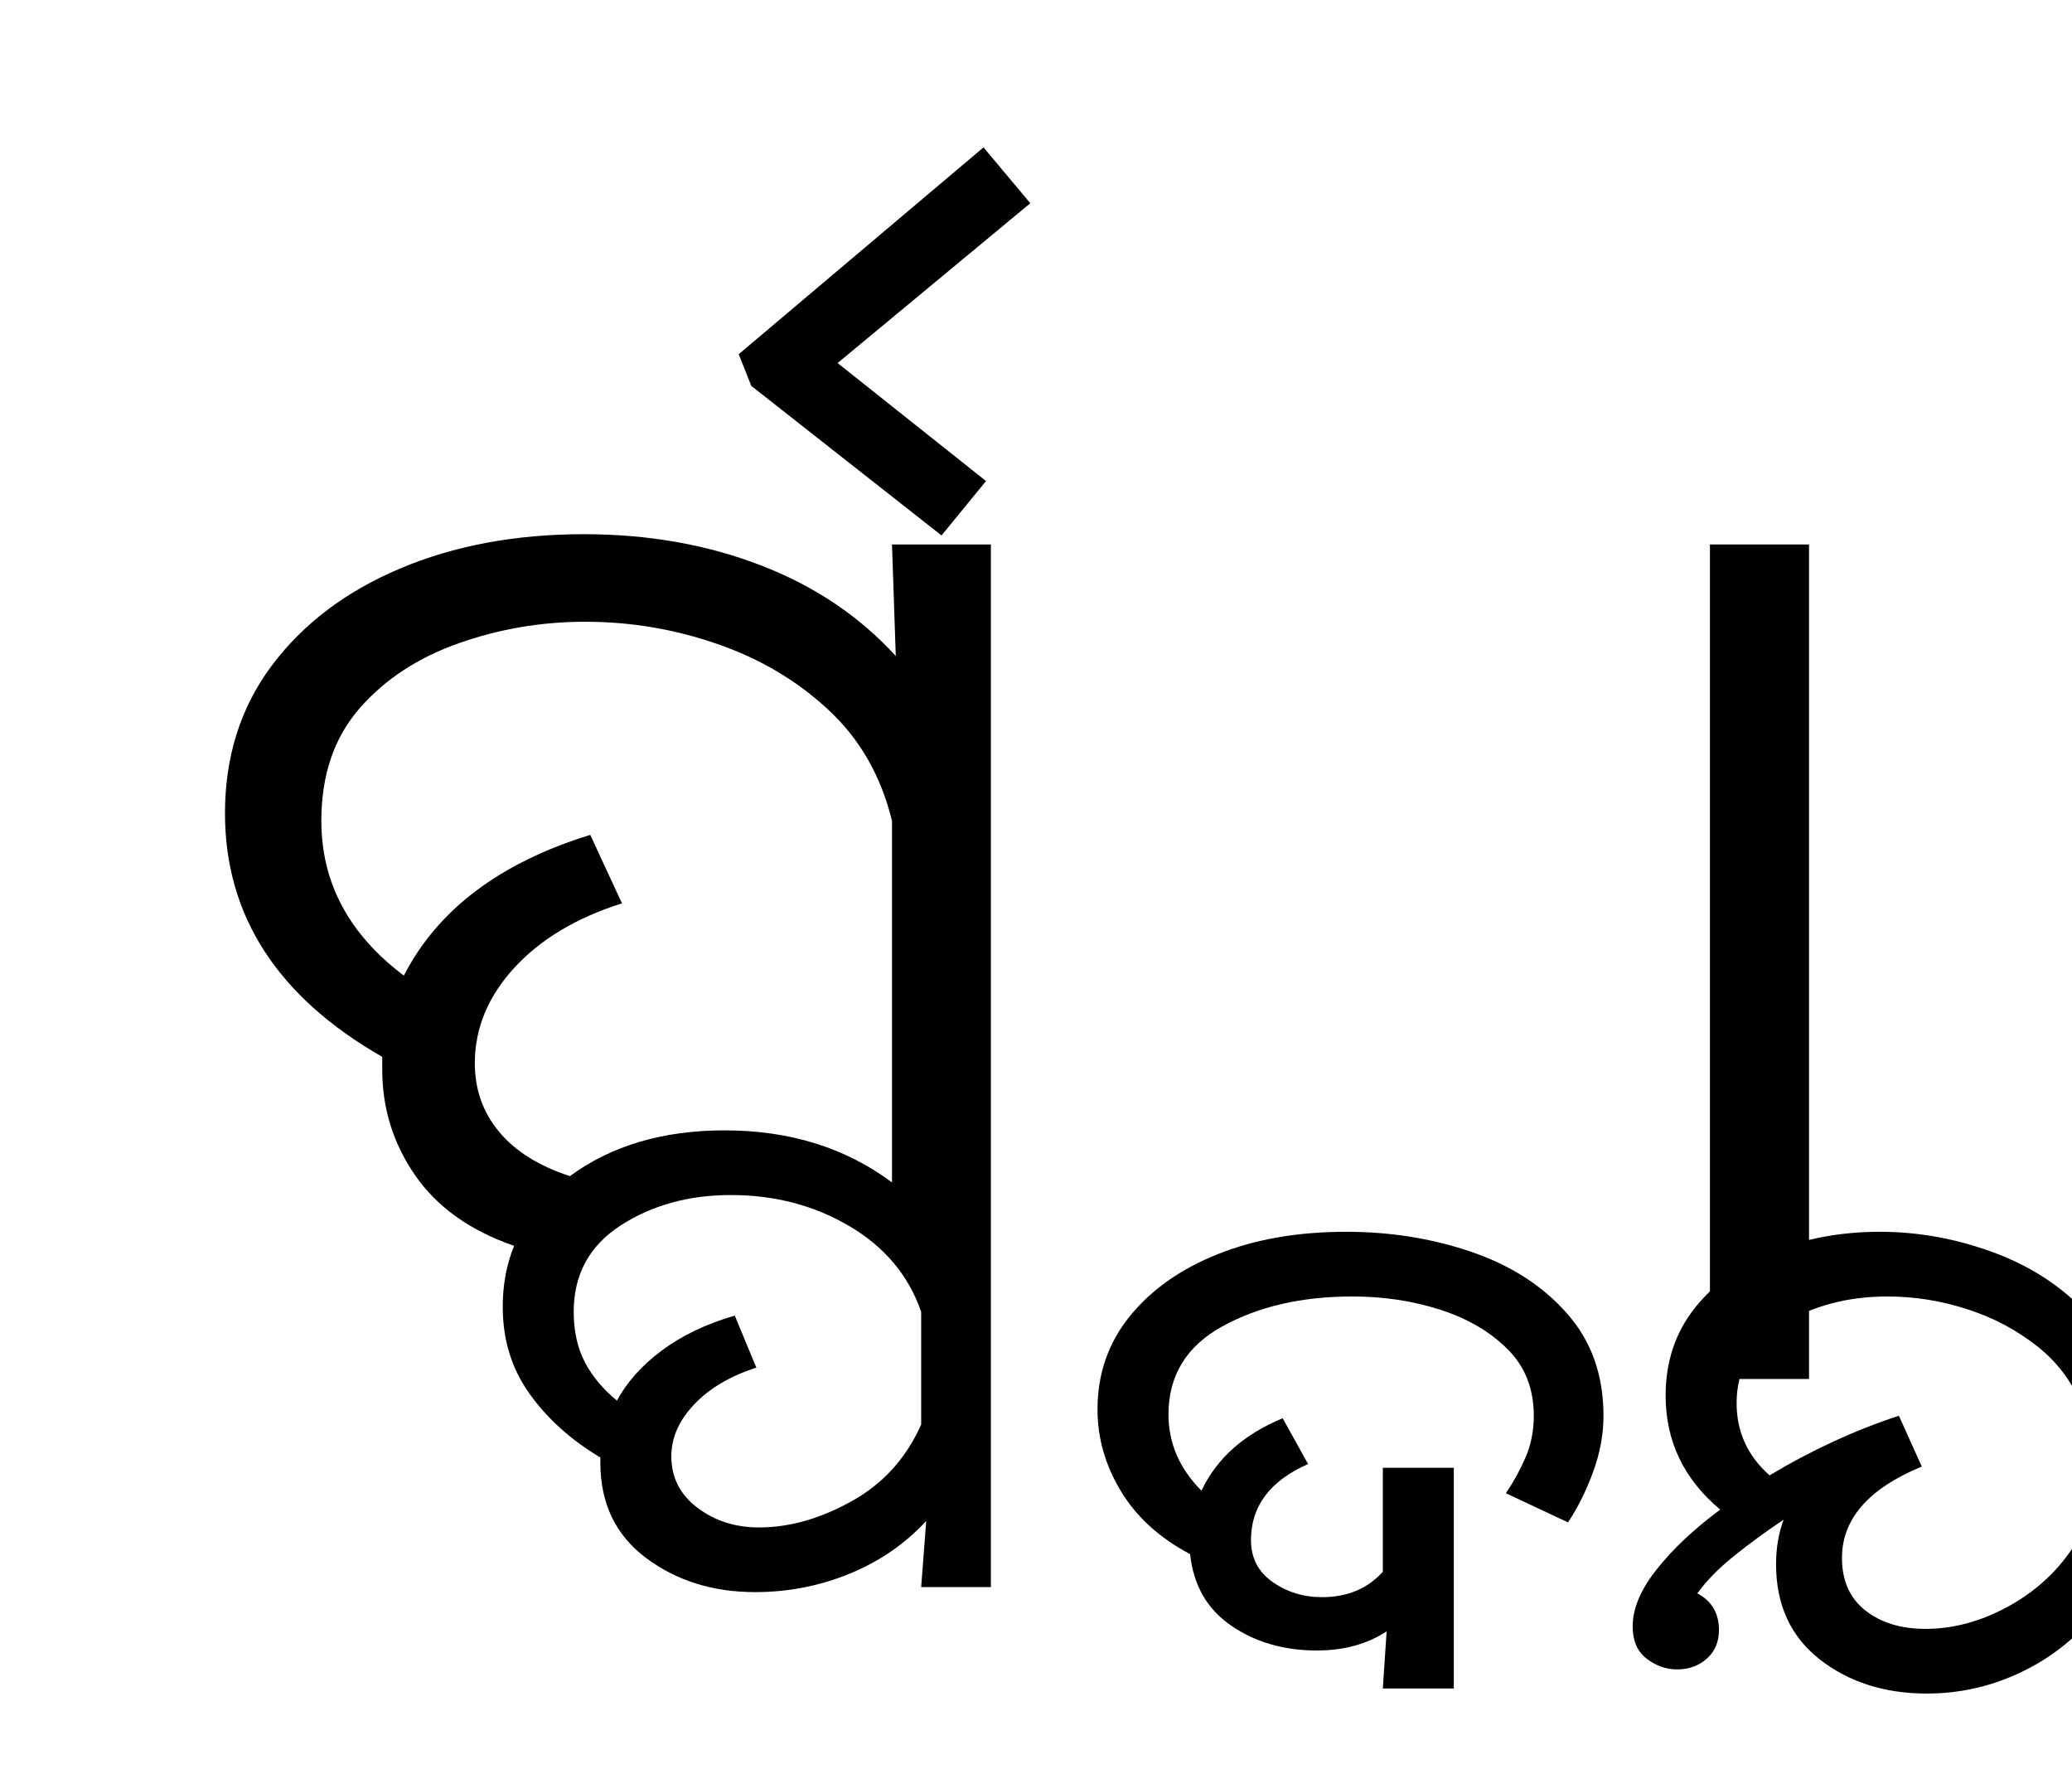
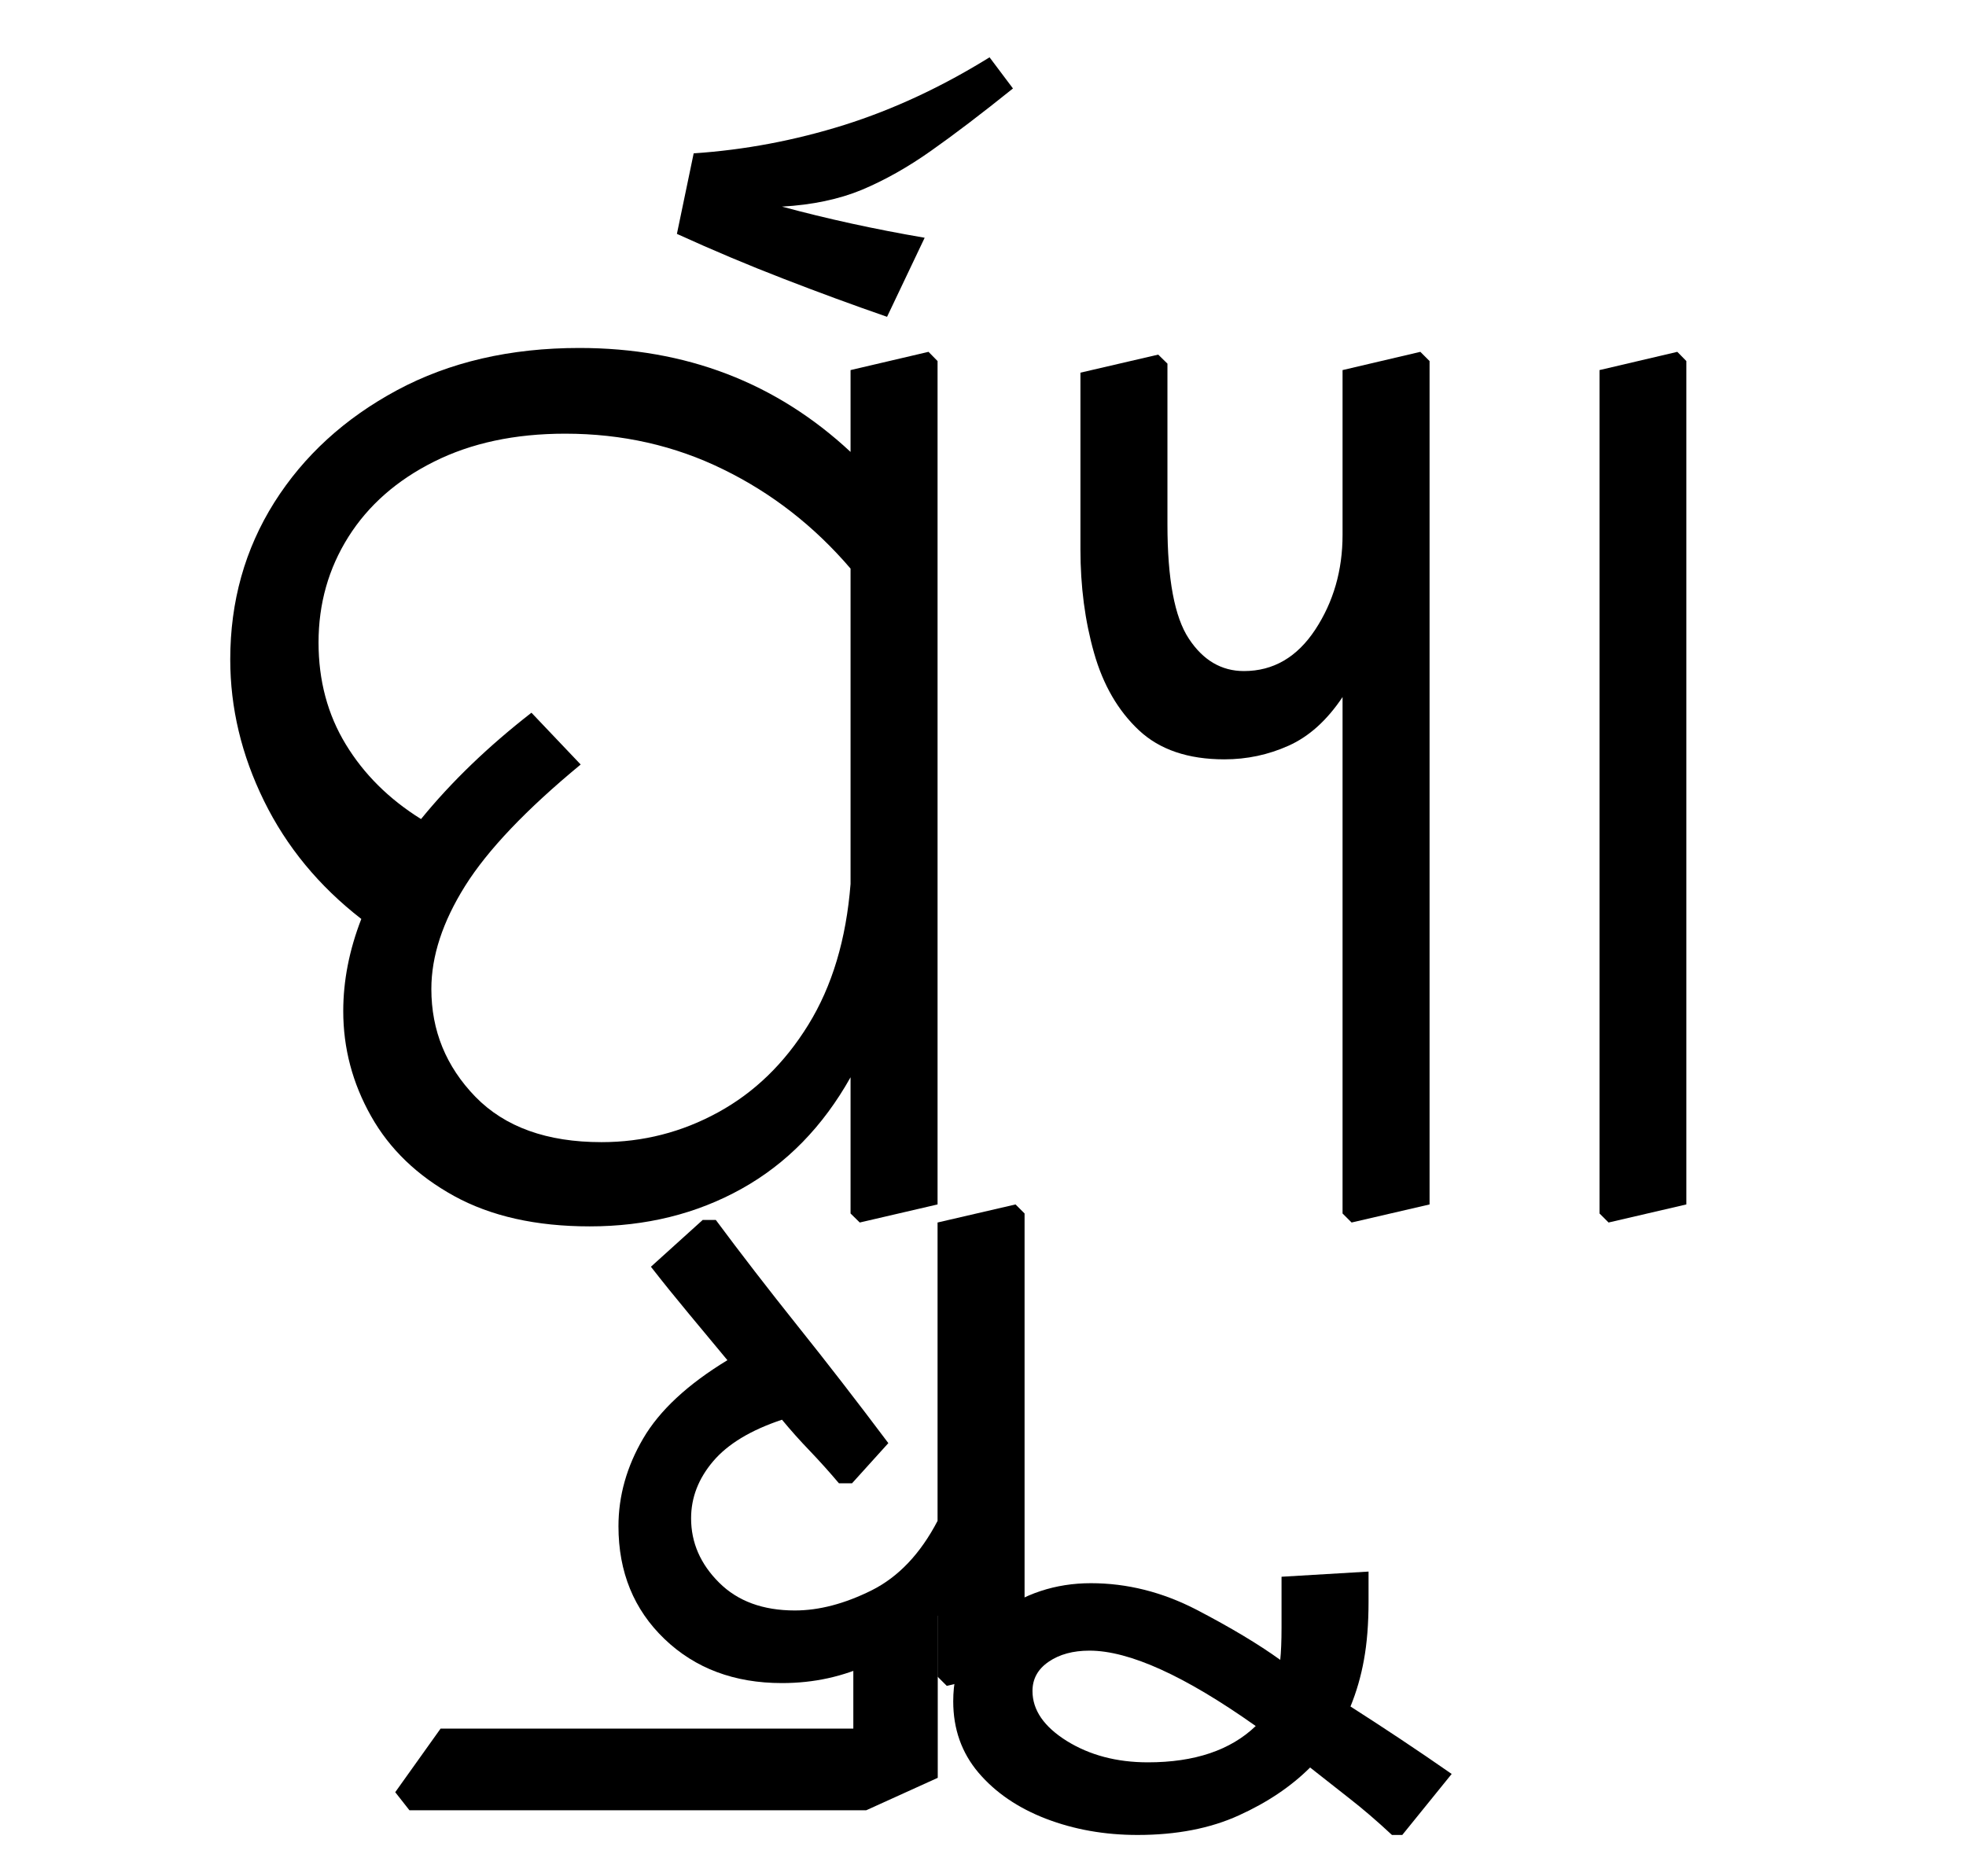
- <svg xmlns="http://www.w3.org/2000/svg" xmlns:xlink="http://www.w3.org/1999/xlink" width="179.734pt" height="153.828pt" viewBox="0 0 179.734 153.828" version="1.1">
+ <svg xmlns="http://www.w3.org/2000/svg" xmlns:xlink="http://www.w3.org/1999/xlink" width="166.641pt" height="159pt" viewBox="0 0 166.641 159" version="1.1">
  <defs>
    <g>
      <symbol overflow="visible" id="glyph0-0">
-         <path style="stroke:none;" d="M 90.094 -78.547 L 90.094 0 L 44.875 0 L 44.875 -78.547 Z M 84.484 -5.609 L 84.484 -72.938 L 50.484 -72.938 L 50.484 -5.609 Z M 84.484 -5.609 " />
+         <path style="stroke:none;" d="M 10.344 0 L 10.344 -78.547 L 55.547 -78.547 L 55.547 0 Z M 15.953 -5.609 L 49.938 -5.609 L 49.938 -72.938 L 15.953 -72.938 Z M 15.953 -5.609 " />
      </symbol>
      <symbol overflow="visible" id="glyph0-1">
-         <path style="stroke:none;" d="M 49.5 18.484 C 45.832 18.484 42.676 17.492 40.031 15.516 C 37.395 13.535 36.078 10.785 36.078 7.266 L 36.078 6.812 C 33.516 5.281 31.461 3.43 29.922 1.266 C 28.379 -0.898 27.609 -3.41 27.609 -6.266 C 27.609 -8.172 27.938 -9.93 28.594 -11.547 C 24.781 -12.867 21.922 -14.906 20.016 -17.656 C 18.109 -20.406 17.156 -23.469 17.156 -26.844 C 17.156 -27.207 17.156 -27.57 17.156 -27.938 C 8.062 -33.145 3.516 -40.188 3.516 -49.062 C 3.516 -53.977 4.867 -58.25 7.578 -61.875 C 10.297 -65.5 14 -68.301 18.688 -70.281 C 23.383 -72.27 28.707 -73.266 34.656 -73.266 C 40.227 -73.266 45.344 -72.363 50 -70.562 C 54.656 -68.77 58.555 -66.148 61.703 -62.703 L 61.375 -72.375 L 69.953 -72.375 L 69.953 18.047 L 63.906 18.047 L 64.344 12.312 C 62.508 14.301 60.289 15.828 57.688 16.891 C 55.094 17.953 52.363 18.484 49.5 18.484 Z M 46.859 -21.562 C 52.504 -21.562 57.344 -20.055 61.375 -17.047 L 61.375 -48.406 C 60.426 -52.289 58.594 -55.492 55.875 -58.016 C 53.164 -60.547 49.957 -62.453 46.25 -63.734 C 42.551 -65.023 38.723 -65.672 34.766 -65.672 C 30.953 -65.672 27.285 -65.047 23.766 -63.797 C 20.242 -62.555 17.379 -60.672 15.172 -58.141 C 12.973 -55.609 11.875 -52.363 11.875 -48.406 C 11.875 -43.051 14.258 -38.578 19.031 -34.984 C 21.969 -40.703 27.359 -44.77 35.203 -47.188 L 37.953 -41.25 C 33.992 -40 30.875 -38.129 28.594 -35.641 C 26.32 -33.148 25.188 -30.398 25.188 -27.391 C 25.188 -25.117 25.883 -23.141 27.281 -21.453 C 28.676 -19.766 30.727 -18.477 33.438 -17.594 C 37.031 -20.238 41.504 -21.562 46.859 -21.562 Z M 42.234 6.703 C 42.234 8.535 42.984 10.02 44.484 11.156 C 45.992 12.301 47.773 12.875 49.828 12.875 C 52.473 12.875 55.148 12.117 57.859 10.609 C 60.578 9.109 62.594 6.891 63.906 3.953 L 63.906 -5.828 C 62.812 -8.984 60.738 -11.457 57.688 -13.25 C 54.645 -15.051 51.219 -15.953 47.406 -15.953 C 43.738 -15.953 40.547 -15.07 37.828 -13.312 C 35.117 -11.551 33.766 -9.055 33.766 -5.828 C 33.766 -4.141 34.094 -2.672 34.75 -1.422 C 35.414 -0.18 36.336 0.914 37.516 1.875 C 38.391 0.258 39.688 -1.188 41.406 -2.469 C 43.133 -3.758 45.242 -4.77 47.734 -5.5 L 49.609 -0.984 C 47.336 -0.254 45.539 0.805 44.219 2.203 C 42.895 3.598 42.234 5.098 42.234 6.703 Z M 42.234 6.703 " />
+         <path style="stroke:none;" d="M 13.094 -17.156 C 13.094 -19.727 13.602 -22.332 14.625 -24.969 C 11.031 -27.758 8.281 -31.098 6.375 -34.984 C 4.469 -38.867 3.516 -42.863 3.516 -46.969 C 3.516 -51.883 4.758 -56.32 7.25 -60.281 C 9.75 -64.238 13.219 -67.41 17.656 -69.797 C 22.094 -72.18 27.242 -73.375 33.109 -73.375 C 42.129 -73.375 49.789 -70.438 56.094 -64.562 L 56.094 -71.5 L 62.703 -73.047 L 63.469 -72.266 L 63.469 -0.766 L 56.875 0.766 L 56.094 0 L 56.094 -11.547 C 53.75 -7.367 50.672 -4.219 46.859 -2.094 C 43.047 0.031 38.754 1.094 33.984 1.094 C 29.441 1.094 25.609 0.234 22.484 -1.484 C 19.367 -3.203 17.023 -5.457 15.453 -8.25 C 13.879 -11.039 13.094 -14.008 13.094 -17.156 Z M 20.562 -19.031 C 20.562 -15.508 21.805 -12.461 24.297 -9.891 C 26.797 -7.328 30.359 -6.047 34.984 -6.047 C 38.504 -6.047 41.801 -6.891 44.875 -8.578 C 47.957 -10.266 50.504 -12.738 52.516 -16 C 54.535 -19.27 55.727 -23.25 56.094 -27.938 L 56.094 -54.672 C 53.02 -58.266 49.426 -61.066 45.312 -63.078 C 41.207 -65.098 36.738 -66.109 31.906 -66.109 C 27.645 -66.109 23.938 -65.316 20.781 -63.734 C 17.633 -62.16 15.219 -60.035 13.531 -57.359 C 11.844 -54.68 11 -51.695 11 -48.406 C 11 -45.176 11.77 -42.297 13.312 -39.766 C 14.852 -37.234 16.977 -35.125 19.688 -33.438 C 22.258 -36.594 25.379 -39.598 29.047 -42.453 L 33.219 -38.062 C 28.602 -34.25 25.336 -30.816 23.422 -27.766 C 21.516 -24.723 20.562 -21.812 20.562 -19.031 Z M 20.562 -19.031 " />
      </symbol>
      <symbol overflow="visible" id="glyph0-2">
-         <path style="stroke:none;" d="M 22.875 -86.125 L 21.781 -88.875 L 43.016 -106.812 L 47.078 -101.969 L 30.359 -88.109 L 43.234 -77.875 L 39.375 -73.156 Z M 22.875 -86.125 " />
+         <path style="stroke:none;" d="M -11 -76.016 C -13.938 -77.035 -16.867 -78.113 -19.797 -79.25 C -22.734 -80.383 -25.738 -81.648 -28.812 -83.047 L -27.391 -89.875 C -23.066 -90.164 -18.812 -90.969 -14.625 -92.281 C -10.445 -93.602 -6.344 -95.516 -2.312 -98.016 L -0.328 -95.375 C -2.973 -93.25 -5.285 -91.488 -7.266 -90.094 C -9.242 -88.695 -11.203 -87.594 -13.141 -86.781 C -15.086 -85.977 -17.344 -85.504 -19.906 -85.359 C -16.094 -84.328 -12.062 -83.445 -7.812 -82.719 Z M -11 -76.016 " />
      </symbol>
      <symbol overflow="visible" id="glyph0-3">
-         <path style="stroke:none;" d="M 33.328 7.703 L 33.328 26.844 L 27.172 26.844 L 27.5 21.891 C 25.812 22.992 23.797 23.547 21.453 23.547 C 18.586 23.547 16.109 22.828 14.016 21.391 C 11.93 19.961 10.742 17.895 10.453 15.188 C 7.805 13.789 5.805 11.973 4.453 9.734 C 3.098 7.492 2.422 5.129 2.422 2.641 C 2.422 -0.441 3.352 -3.133 5.219 -5.438 C 7.094 -7.75 9.641 -9.547 12.859 -10.828 C 16.086 -12.117 19.797 -12.766 23.984 -12.766 C 27.867 -12.766 31.516 -12.176 34.922 -11 C 38.336 -9.82 41.086 -8.039 43.172 -5.656 C 45.266 -3.281 46.312 -0.332 46.312 3.188 C 46.312 4.801 46.016 6.414 45.422 8.031 C 44.836 9.645 44.109 11.113 43.234 12.438 L 37.844 9.906 C 38.5 8.945 39.066 7.914 39.547 6.812 C 40.023 5.719 40.266 4.508 40.266 3.188 C 40.266 0.844 39.508 -1.078 38 -2.578 C 36.5 -4.086 34.555 -5.227 32.172 -6 C 29.785 -6.77 27.238 -7.156 24.531 -7.156 C 20.133 -7.156 16.375 -6.289 13.25 -4.562 C 10.133 -2.844 8.578 -0.297 8.578 3.078 C 8.578 5.566 9.531 7.77 11.438 9.688 C 12.758 6.895 15.109 4.801 18.484 3.406 L 20.688 7.375 C 17.383 8.832 15.734 11.031 15.734 13.969 C 15.734 15.508 16.352 16.719 17.594 17.594 C 18.844 18.477 20.273 18.922 21.891 18.922 C 24.086 18.922 25.848 18.188 27.172 16.719 L 27.172 7.703 Z M 33.328 7.703 " />
+         <path style="stroke:none;" d="M -28.594 4.516 L -24.203 0.547 L -23.094 0.547 C -20.969 3.41 -18.66 6.398 -16.172 9.516 C -13.68 12.629 -11.113 15.945 -8.469 19.469 L -11.547 22.875 L -12.656 22.875 C -13.457 21.926 -14.281 21.008 -15.125 20.125 C -15.969 19.25 -16.754 18.367 -17.484 17.484 C -20.129 18.367 -22.07 19.539 -23.312 21 C -24.562 22.469 -25.188 24.082 -25.188 25.844 C -25.188 27.906 -24.395 29.723 -22.812 31.297 C -21.238 32.867 -19.098 33.656 -16.391 33.656 C -14.336 33.656 -12.172 33.086 -9.891 31.953 C -7.617 30.816 -5.754 28.852 -4.297 26.062 L -4.297 0.766 L 2.312 -0.766 L 3.078 0 L 3.078 38.5 L -3.516 40.047 L -4.297 39.266 L -4.297 34.094 C -5.754 35.707 -7.641 37.062 -9.953 38.156 C -12.266 39.258 -14.773 39.812 -17.484 39.812 C -21.523 39.812 -24.844 38.566 -27.438 36.078 C -30.039 33.586 -31.344 30.398 -31.344 26.516 C -31.344 23.941 -30.645 21.461 -29.25 19.078 C -27.863 16.703 -25.484 14.488 -22.109 12.438 C -23.211 11.113 -24.312 9.789 -25.406 8.469 C -26.508 7.145 -27.57 5.828 -28.594 4.516 Z M -28.594 4.516 " />
      </symbol>
      <symbol overflow="visible" id="glyph0-4">
-         <path style="stroke:none;" d="M 3.844 25.188 C 2.895 25.188 2.016 24.875 1.203 24.25 C 0.398 23.625 0 22.691 0 21.453 C 0 19.91 0.695 18.258 2.094 16.5 C 3.488 14.738 5.32 13.016 7.594 11.328 C 4.438 8.691 2.859 5.395 2.859 1.438 C 2.859 -1.5 3.703 -4.031 5.391 -6.156 C 7.078 -8.281 9.332 -9.91 12.156 -11.047 C 14.977 -12.191 18.078 -12.766 21.453 -12.766 C 24.754 -12.766 28.016 -12.176 31.234 -11 C 34.461 -9.82 37.176 -8.062 39.375 -5.719 L 39.156 -12.312 L 45.203 -12.312 L 45.203 26.844 L 39.156 26.844 L 39.594 21.016 C 37.832 22.992 35.723 24.531 33.266 25.625 C 30.816 26.727 28.234 27.281 25.516 27.281 C 21.848 27.281 18.75 26.289 16.219 24.312 C 13.695 22.332 12.438 19.582 12.438 16.062 C 12.438 14.664 12.656 13.379 13.094 12.203 C 11.551 13.234 10.117 14.281 8.797 15.344 C 7.473 16.406 6.41 17.488 5.609 18.594 C 6.859 19.25 7.484 20.312 7.484 21.781 C 7.484 22.801 7.133 23.625 6.438 24.25 C 5.738 24.875 4.875 25.188 3.844 25.188 Z M 18.156 15.516 C 18.156 17.492 18.832 19.016 20.188 20.078 C 21.539 21.141 23.281 21.672 25.406 21.672 C 28.051 21.672 30.656 20.898 33.219 19.359 C 35.781 17.816 37.758 15.691 39.156 12.984 L 39.156 2.859 C 38.352 0.586 37.035 -1.281 35.203 -2.75 C 33.367 -4.219 31.312 -5.316 29.031 -6.047 C 26.758 -6.785 24.453 -7.156 22.109 -7.156 C 18.66 -7.156 15.613 -6.348 12.969 -4.734 C 10.332 -3.117 9.016 -0.844 9.016 2.094 C 9.016 4.582 9.969 6.672 11.875 8.359 C 15.539 6.16 19.281 4.438 23.094 3.188 L 25.078 7.594 C 20.461 9.5 18.156 12.141 18.156 15.516 Z M 18.156 15.516 " />
+         <path style="stroke:none;" d="M -12.766 50.594 L -51.484 50.594 L -52.688 49.062 L -48.844 43.672 L -13.859 43.672 L -13.859 34.312 L -7.703 32.016 L -6.703 32.781 L -6.703 47.844 Z M -12.766 50.594 " />
      </symbol>
      <symbol overflow="visible" id="glyph0-5">
-         <path style="stroke:none;" d="M 15.297 -72.375 L 15.297 0 L 6.703 0 L 6.703 -72.375 Z M 15.297 -72.375 " />
+         <path style="stroke:none;" d="M 43.016 47.516 L 38.828 52.688 L 37.953 52.688 C 36.703 51.52 35.488 50.477 34.312 49.562 C 33.145 48.645 32.047 47.781 31.016 46.969 C 29.398 48.582 27.383 49.938 24.969 51.031 C 22.551 52.133 19.691 52.688 16.391 52.688 C 13.598 52.688 11.008 52.227 8.625 51.312 C 6.25 50.395 4.344 49.094 2.906 47.406 C 1.477 45.719 0.766 43.703 0.766 41.359 C 0.766 38.273 1.957 35.832 4.344 34.031 C 6.727 32.238 9.426 31.344 12.438 31.344 C 15.508 31.344 18.492 32.094 21.391 33.594 C 24.285 35.102 26.648 36.52 28.484 37.844 C 28.555 37.176 28.594 36.258 28.594 35.094 L 28.594 30.797 L 35.969 30.359 L 35.969 32.891 C 35.969 34.797 35.836 36.445 35.578 37.844 C 35.328 39.238 34.945 40.555 34.438 41.797 C 35.82 42.68 37.227 43.598 38.656 44.547 C 40.094 45.504 41.547 46.492 43.016 47.516 Z M 7.484 40.484 C 7.484 42.098 8.453 43.508 10.391 44.719 C 12.336 45.926 14.629 46.531 17.266 46.531 C 21.223 46.531 24.27 45.504 26.406 43.453 C 20.383 39.191 15.688 37.062 12.312 37.062 C 10.926 37.062 9.773 37.375 8.859 38 C 7.941 38.625 7.484 39.453 7.484 40.484 Z M 7.484 40.484 " />
+       </symbol>
+       <symbol overflow="visible" id="glyph0-6">
+         <path style="stroke:none;" d="M 27.609 0 L 27.609 -43.781 C 26.285 -41.801 24.758 -40.426 23.031 -39.656 C 21.312 -38.883 19.5 -38.5 17.594 -38.5 C 14.52 -38.5 12.102 -39.32 10.344 -40.969 C 8.582 -42.625 7.316 -44.805 6.547 -47.516 C 5.773 -50.234 5.391 -53.164 5.391 -56.312 L 5.391 -71.281 L 11.984 -72.812 L 12.766 -72.047 L 12.766 -58.406 C 12.766 -53.789 13.367 -50.566 14.578 -48.734 C 15.785 -46.898 17.344 -45.984 19.25 -45.984 C 21.738 -45.984 23.754 -47.156 25.297 -49.5 C 26.836 -51.844 27.609 -54.52 27.609 -57.531 L 27.609 -71.5 L 34.203 -73.047 L 34.984 -72.266 L 34.984 -0.766 L 28.375 0.766 Z M 27.609 0 " />
+       </symbol>
+       <symbol overflow="visible" id="glyph0-7">
+         <path style="stroke:none;" d="M 7.703 0 L 7.703 -71.5 L 14.297 -73.047 L 15.062 -72.266 L 15.062 -0.766 L 8.469 0.766 Z M 7.703 0 " />
      </symbol>
    </g>
  </defs>
  <g id="surface1">
    <g style="fill:rgb(0%,0%,0%);fill-opacity:1;">
-       <use xlink:href="#glyph0-1" x="16" y="119.594" />
-       <use xlink:href="#glyph0-2" x="42.297" y="119.594" />
-       <use xlink:href="#glyph0-3" x="92.781" y="119.594" />
-       <use xlink:href="#glyph0-4" x="141.625" y="119.594" />
-       <use xlink:href="#glyph0-5" x="141.625" y="119.594" />
+       <use xlink:href="#glyph0-1" x="16" y="102.875" />
+       <use xlink:href="#glyph0-2" x="86.188" y="102.875" />
+       <use xlink:href="#glyph0-3" x="83.766" y="102.875" />
+       <use xlink:href="#glyph0-4" x="86.188" y="102.875" />
+       <use xlink:href="#glyph0-5" x="80.031" y="102.875" />
+       <use xlink:href="#glyph0-6" x="86.188" y="102.875" />
+       <use xlink:href="#glyph0-7" x="127.875" y="102.875" />
    </g>
  </g>
</svg>
